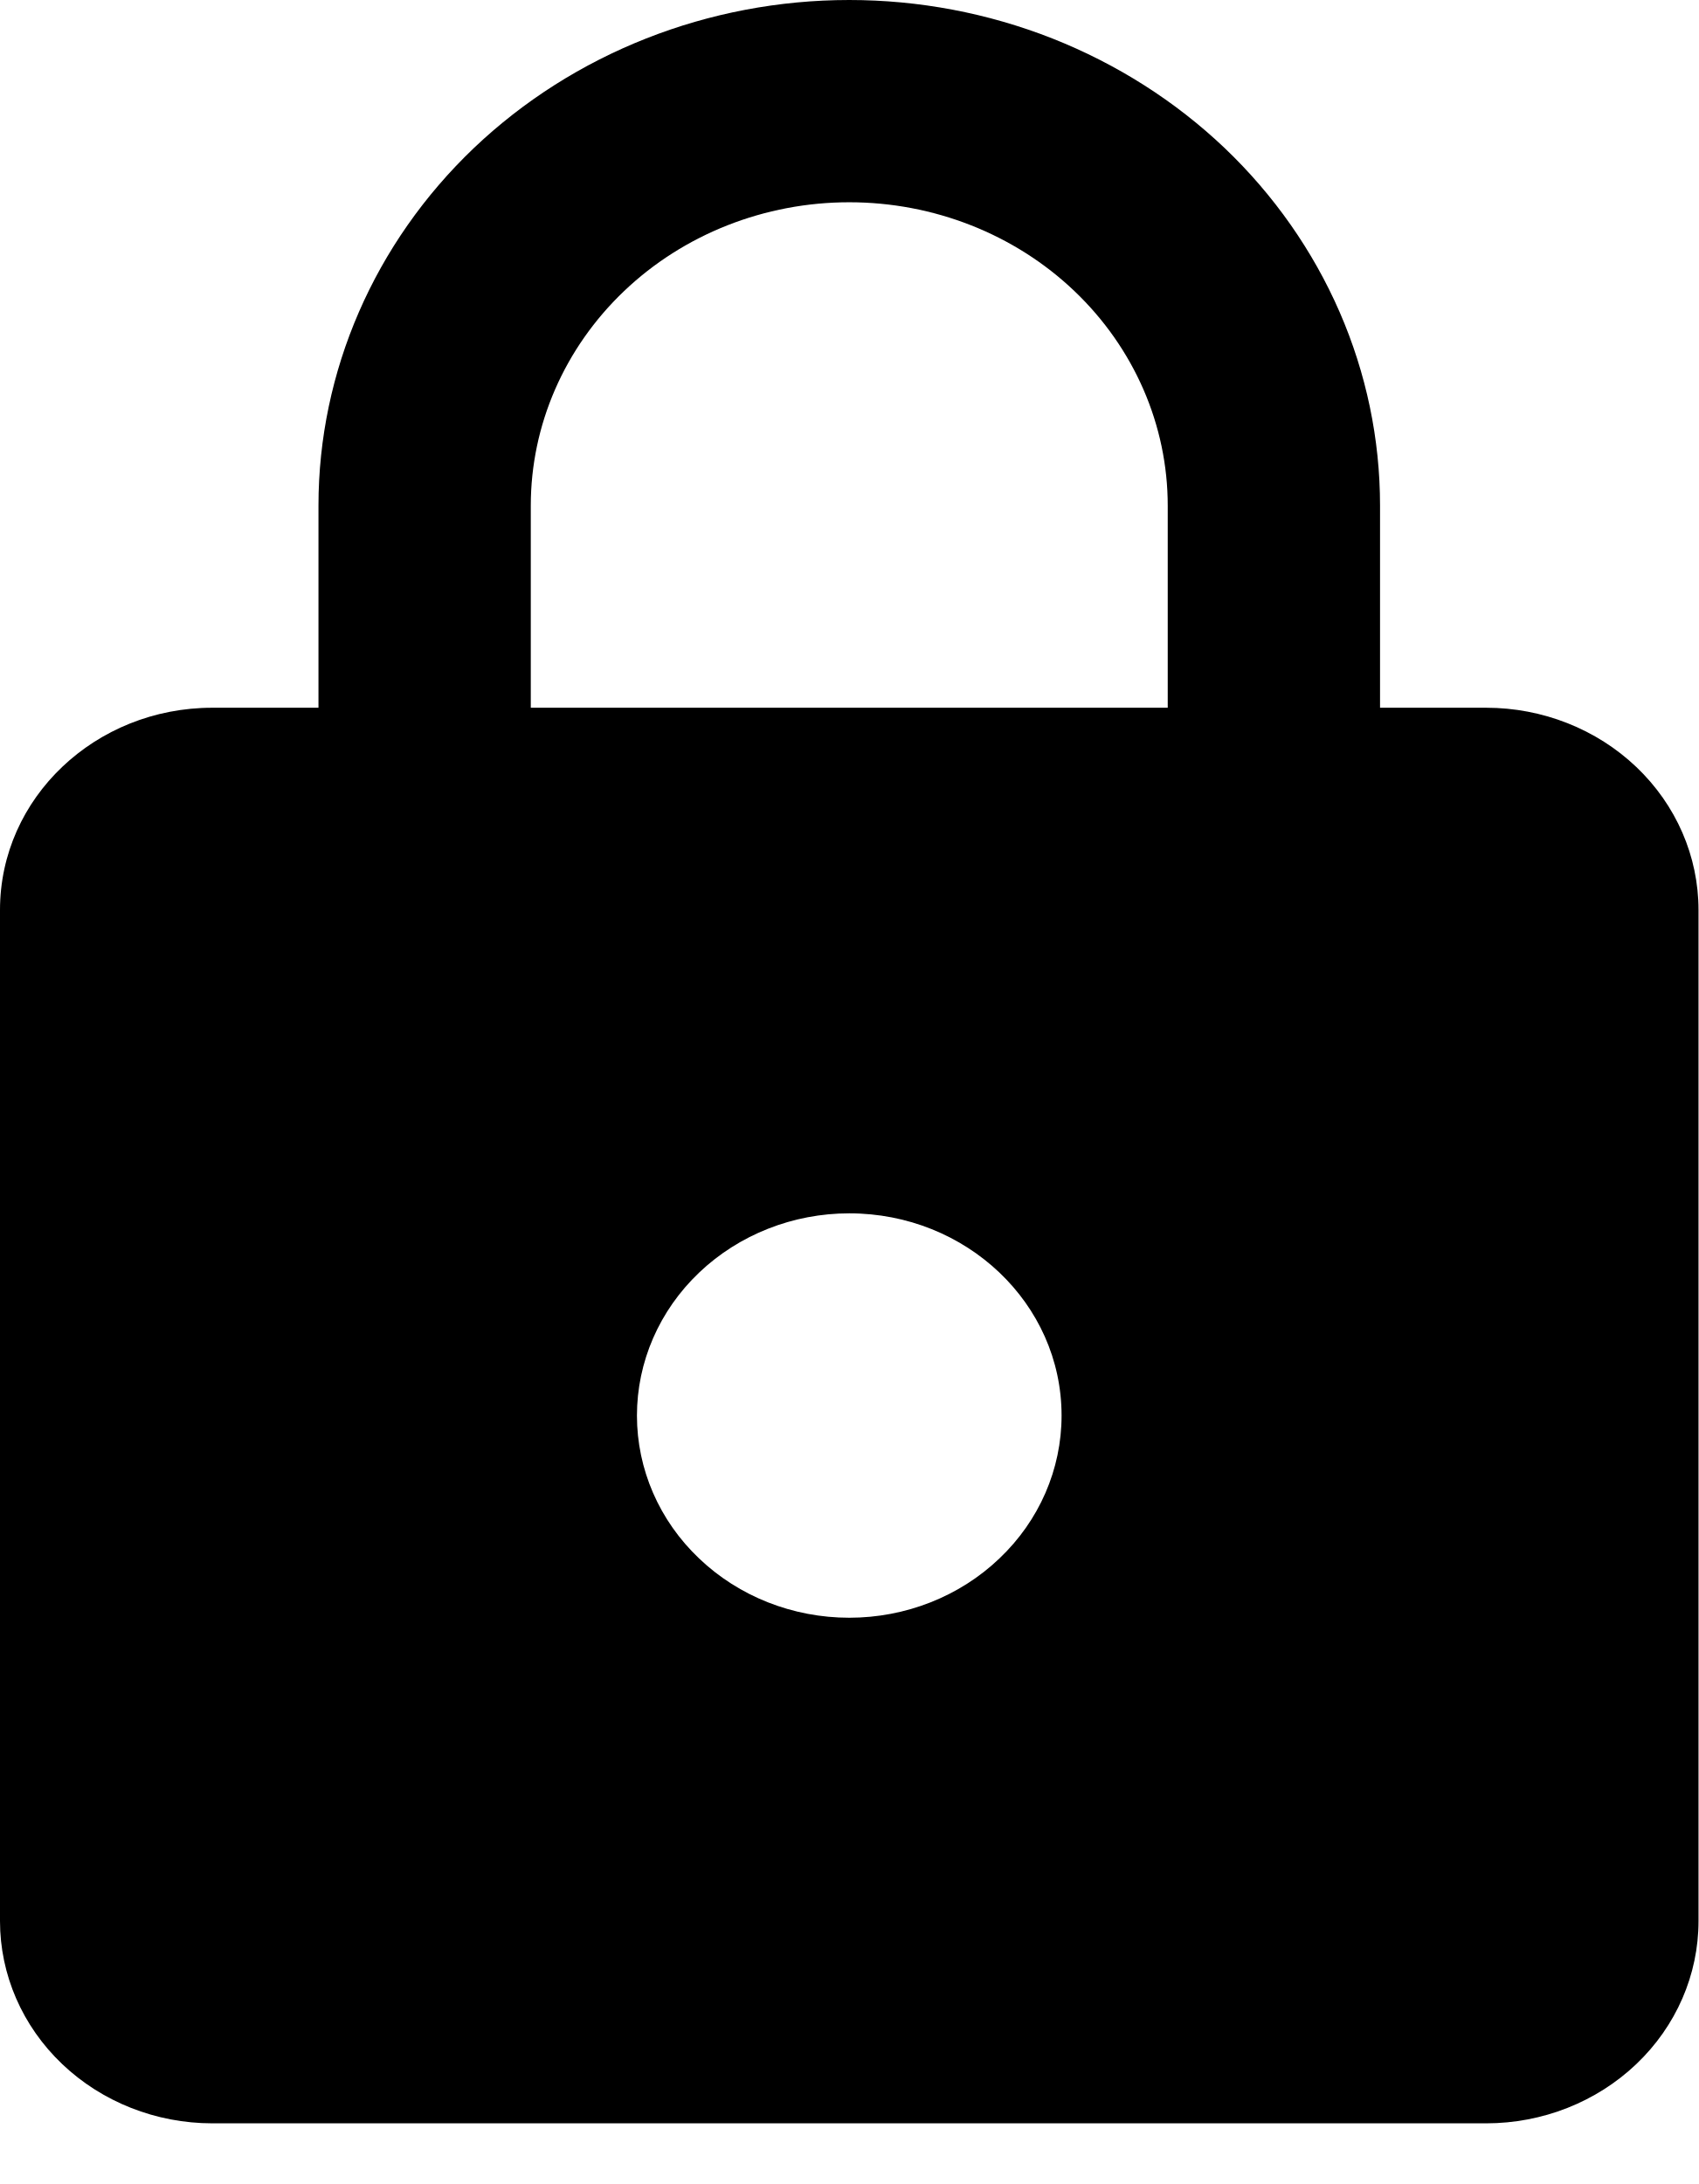
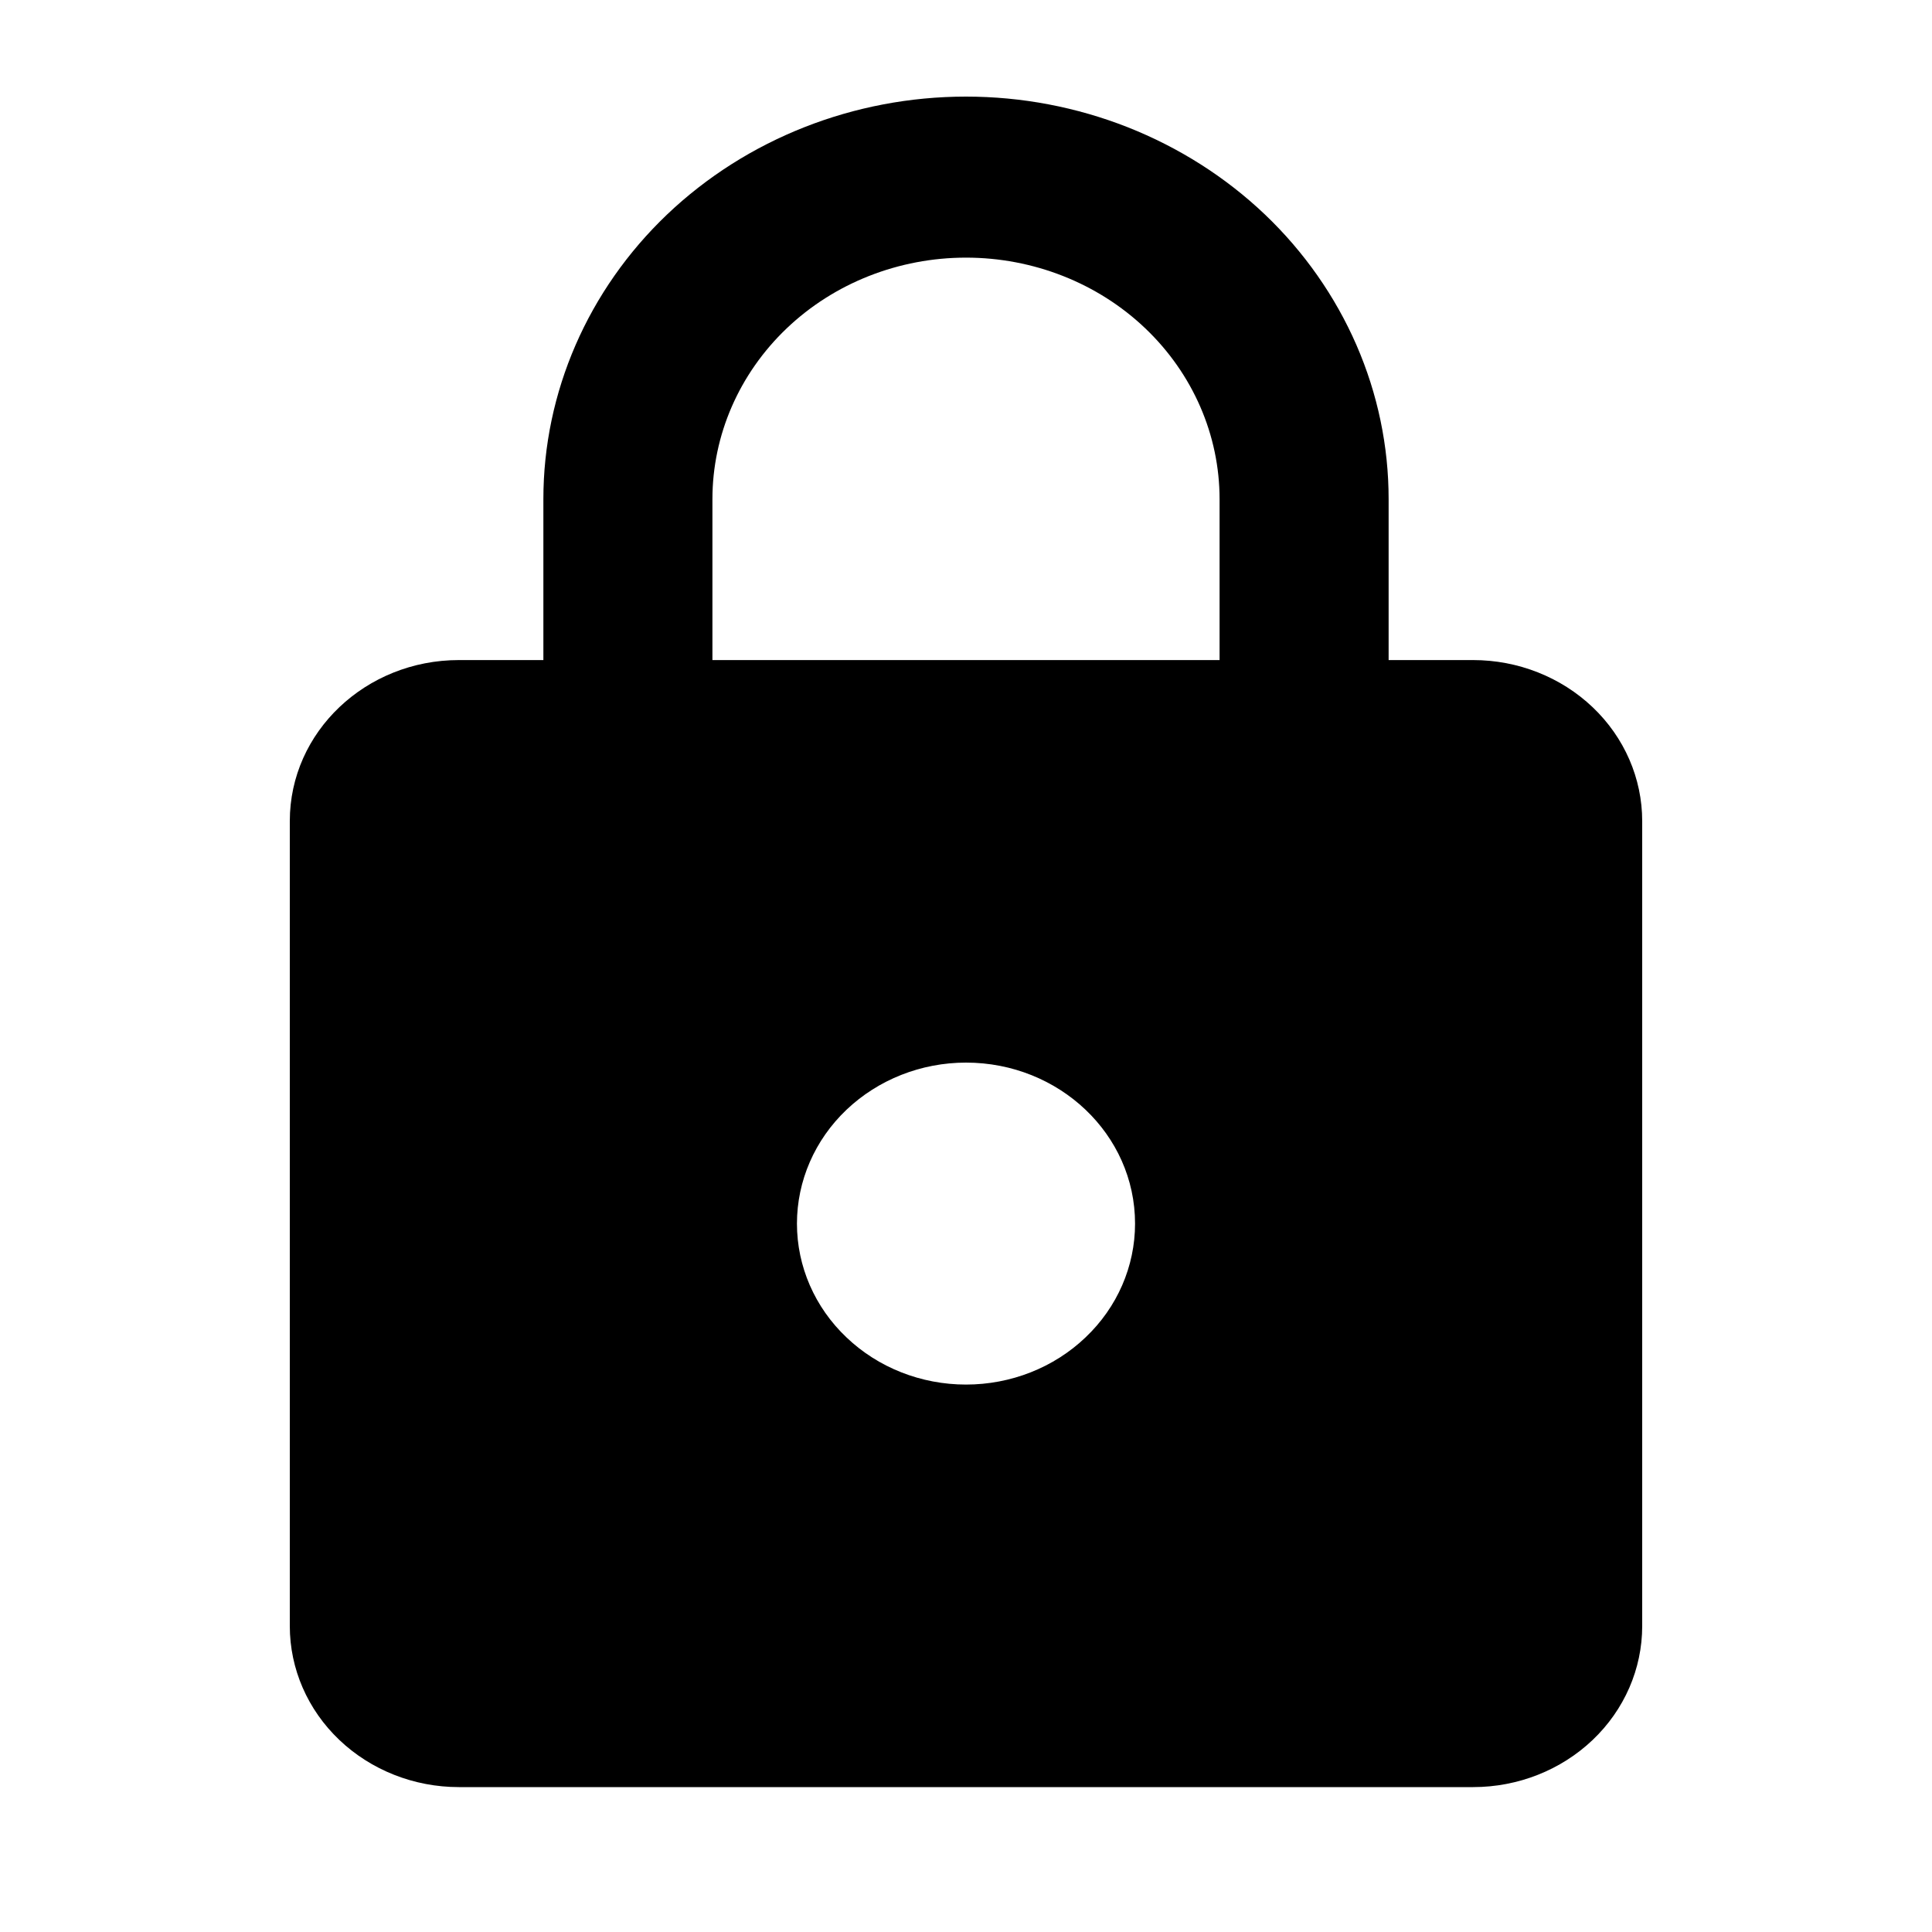
- <svg xmlns="http://www.w3.org/2000/svg" width="14" height="18" viewBox="0 0 14 18" fill="none">
-   <path d="M7 13.333C7.464 13.333 7.909 13.158 8.237 12.845C8.566 12.533 8.75 12.109 8.75 11.667C8.75 10.742 7.963 10 7 10C6.536 10 6.091 10.176 5.763 10.488C5.434 10.801 5.25 11.225 5.25 11.667C5.25 12.109 5.434 12.533 5.763 12.845C6.091 13.158 6.536 13.333 7 13.333ZM12.25 5.833C12.714 5.833 13.159 6.009 13.487 6.321C13.816 6.634 14 7.058 14 7.5V15.833C14 16.275 13.816 16.699 13.487 17.012C13.159 17.324 12.714 17.5 12.25 17.5H1.75C1.286 17.5 0.841 17.324 0.513 17.012C0.184 16.699 0 16.275 0 15.833V7.5C0 6.575 0.787 5.833 1.75 5.833H2.625V4.167C2.625 3.062 3.086 2.002 3.906 1.22C4.727 0.439 5.84 0 7 0C7.575 0 8.143 0.108 8.674 0.317C9.205 0.527 9.687 0.833 10.094 1.22C10.5 1.607 10.822 2.067 11.042 2.572C11.262 3.078 11.375 3.619 11.375 4.167V5.833H12.25ZM7 1.667C6.304 1.667 5.636 1.93 5.144 2.399C4.652 2.868 4.375 3.504 4.375 4.167V5.833H9.625V4.167C9.625 3.504 9.348 2.868 8.856 2.399C8.364 1.93 7.696 1.667 7 1.667Z" fill="black" />
+ <svg xmlns="http://www.w3.org/2000/svg" width="20" height="20" viewBox="0 0 20 20" fill="none">
+   <path d="M10 14.333C10.464 14.333 10.909 14.158 11.237 13.845C11.566 13.533 11.75 13.109 11.75 12.667C11.75 11.742 10.963 11 10 11C9.536 11 9.091 11.176 8.763 11.488C8.434 11.801 8.25 12.225 8.25 12.667C8.25 13.109 8.434 13.533 8.763 13.845C9.091 14.158 9.536 14.333 10 14.333ZM15.25 6.833C15.714 6.833 16.159 7.009 16.487 7.321C16.816 7.634 17 8.058 17 8.5V16.833C17 17.275 16.816 17.699 16.487 18.012C16.159 18.324 15.714 18.5 15.25 18.5H4.75C4.286 18.5 3.841 18.324 3.513 18.012C3.184 17.699 3 17.275 3 16.833V8.5C3 7.575 3.788 6.833 4.75 6.833H5.625V5.167C5.625 4.062 6.086 3.002 6.906 2.22C7.727 1.439 8.84 1 10 1C10.575 1 11.143 1.108 11.674 1.317C12.205 1.527 12.687 1.833 13.094 2.22C13.5 2.607 13.822 3.067 14.042 3.572C14.262 4.078 14.375 4.619 14.375 5.167V6.833H15.25ZM10 2.667C9.304 2.667 8.636 2.93 8.144 3.399C7.652 3.868 7.375 4.504 7.375 5.167V6.833H12.625V5.167C12.625 4.504 12.348 3.868 11.856 3.399C11.364 2.93 10.696 2.667 10 2.667Z" fill="black" />
</svg>
